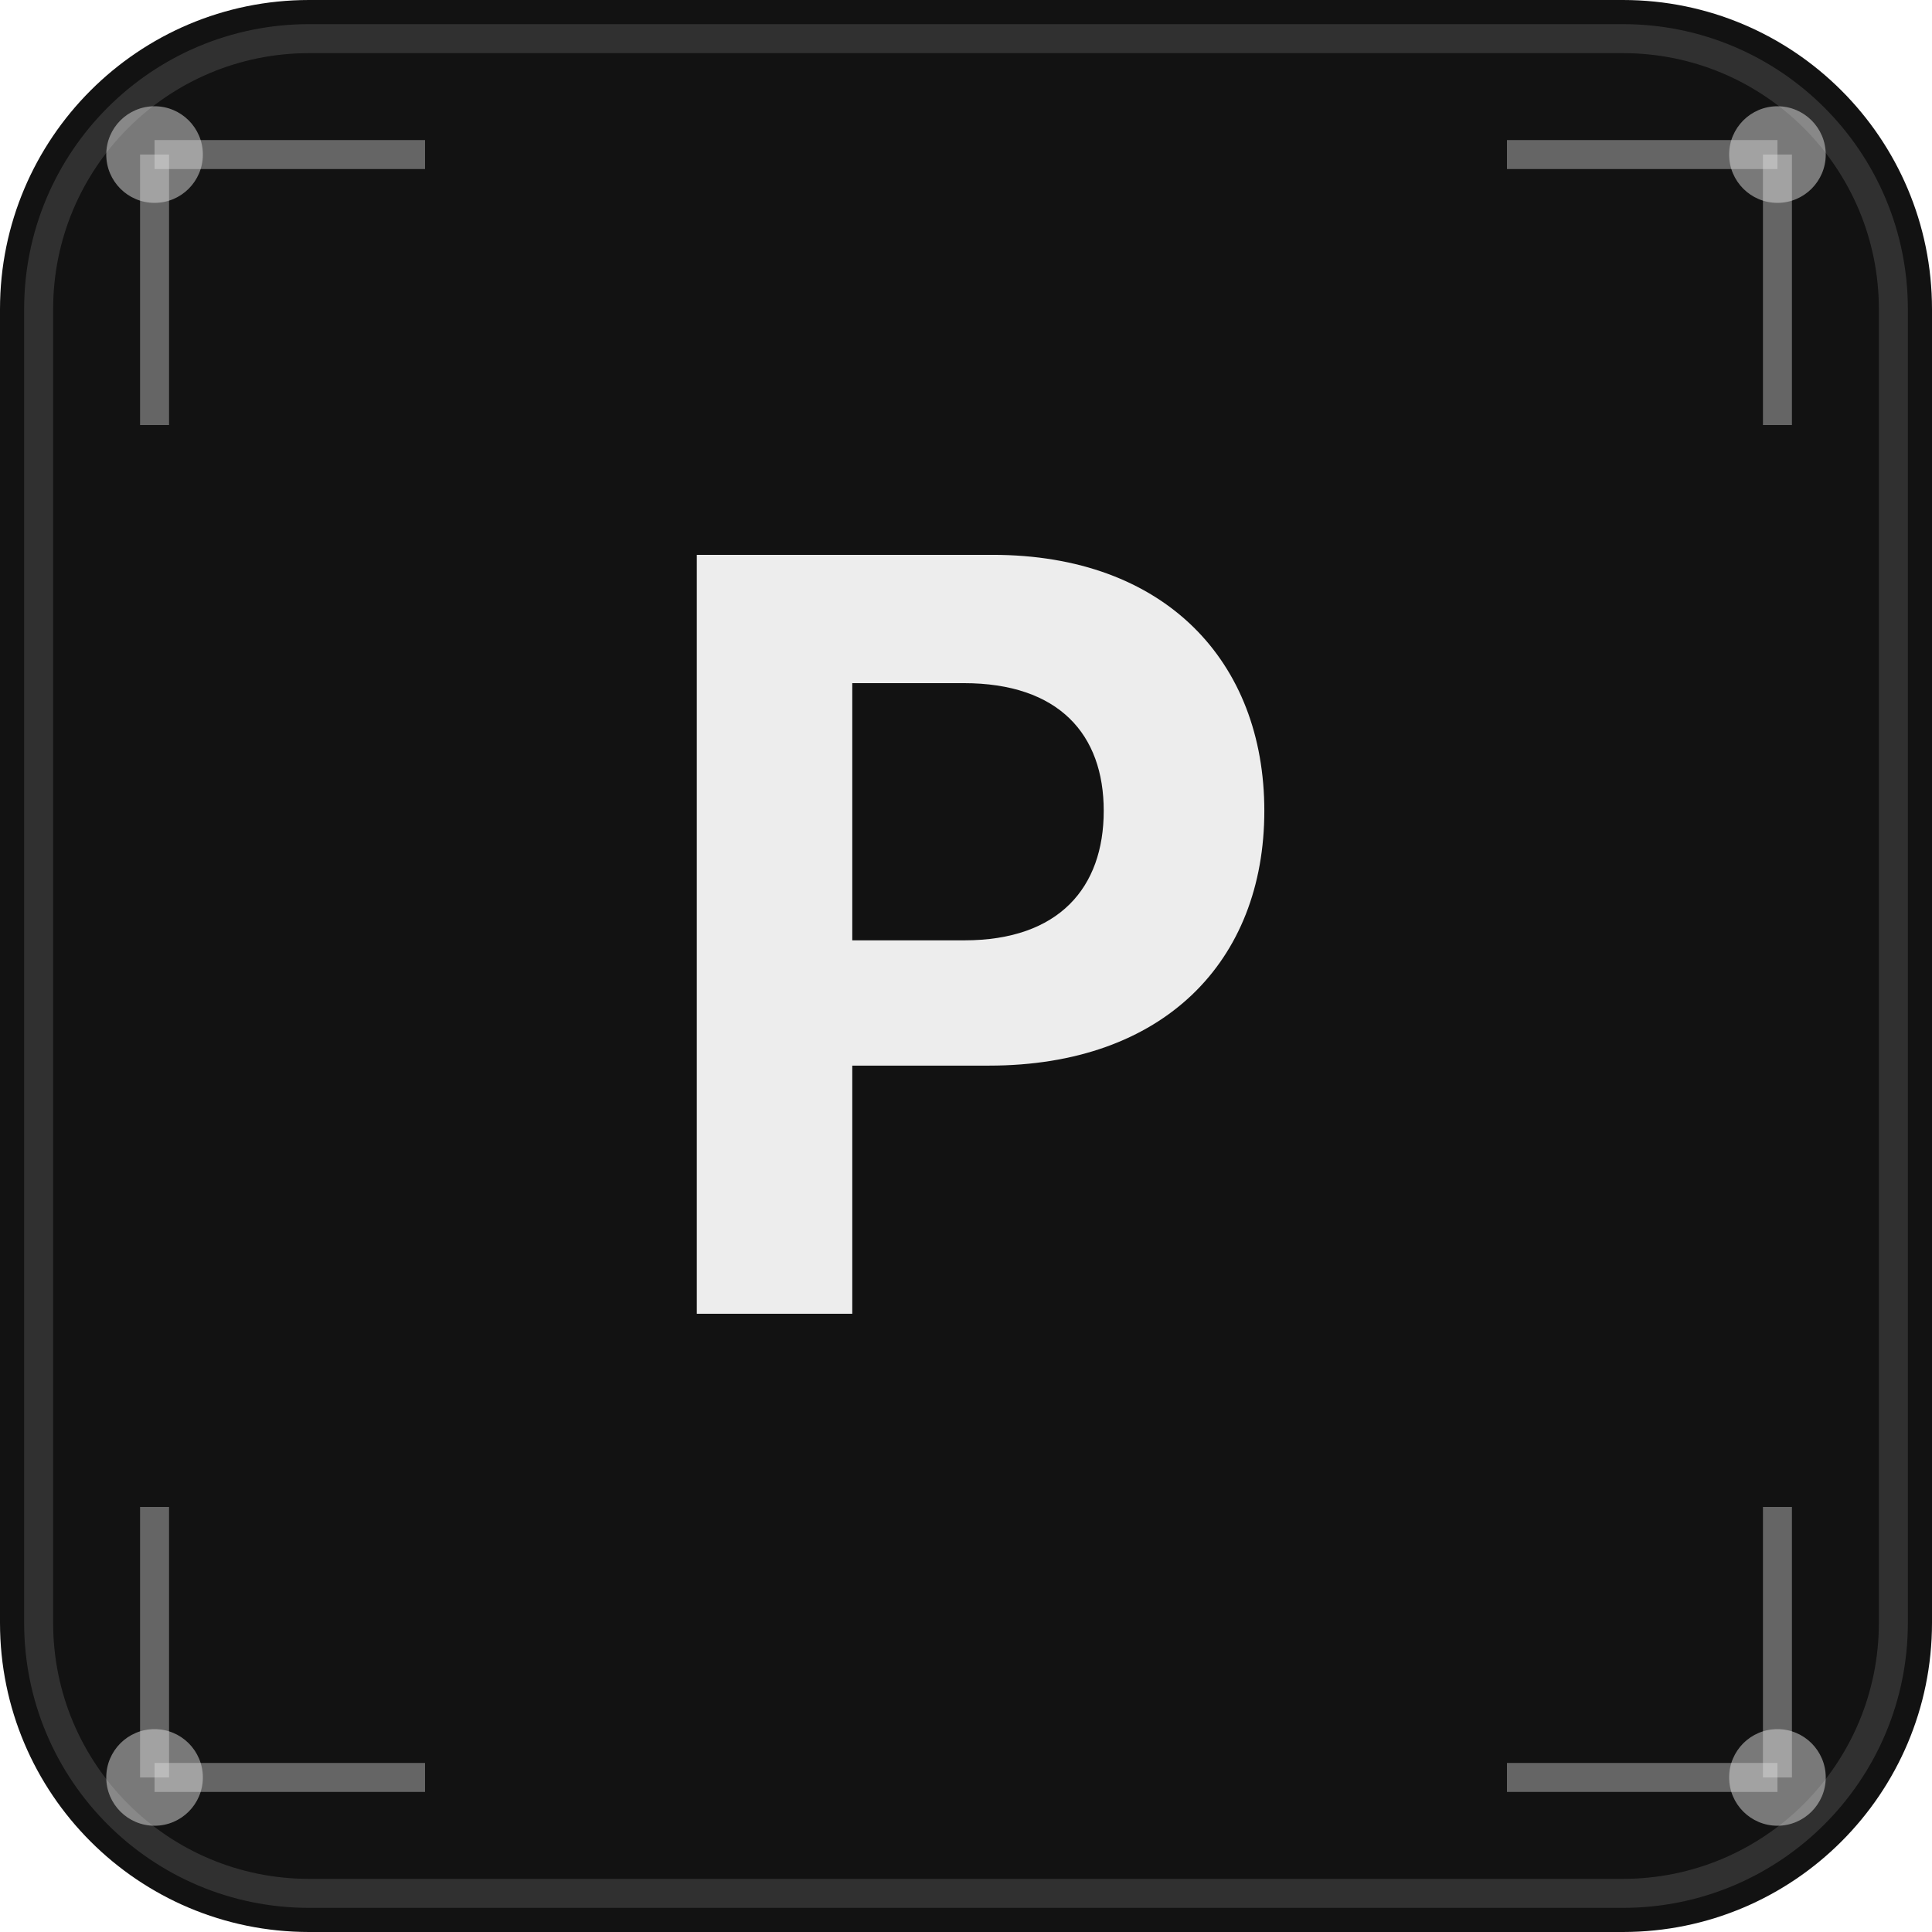
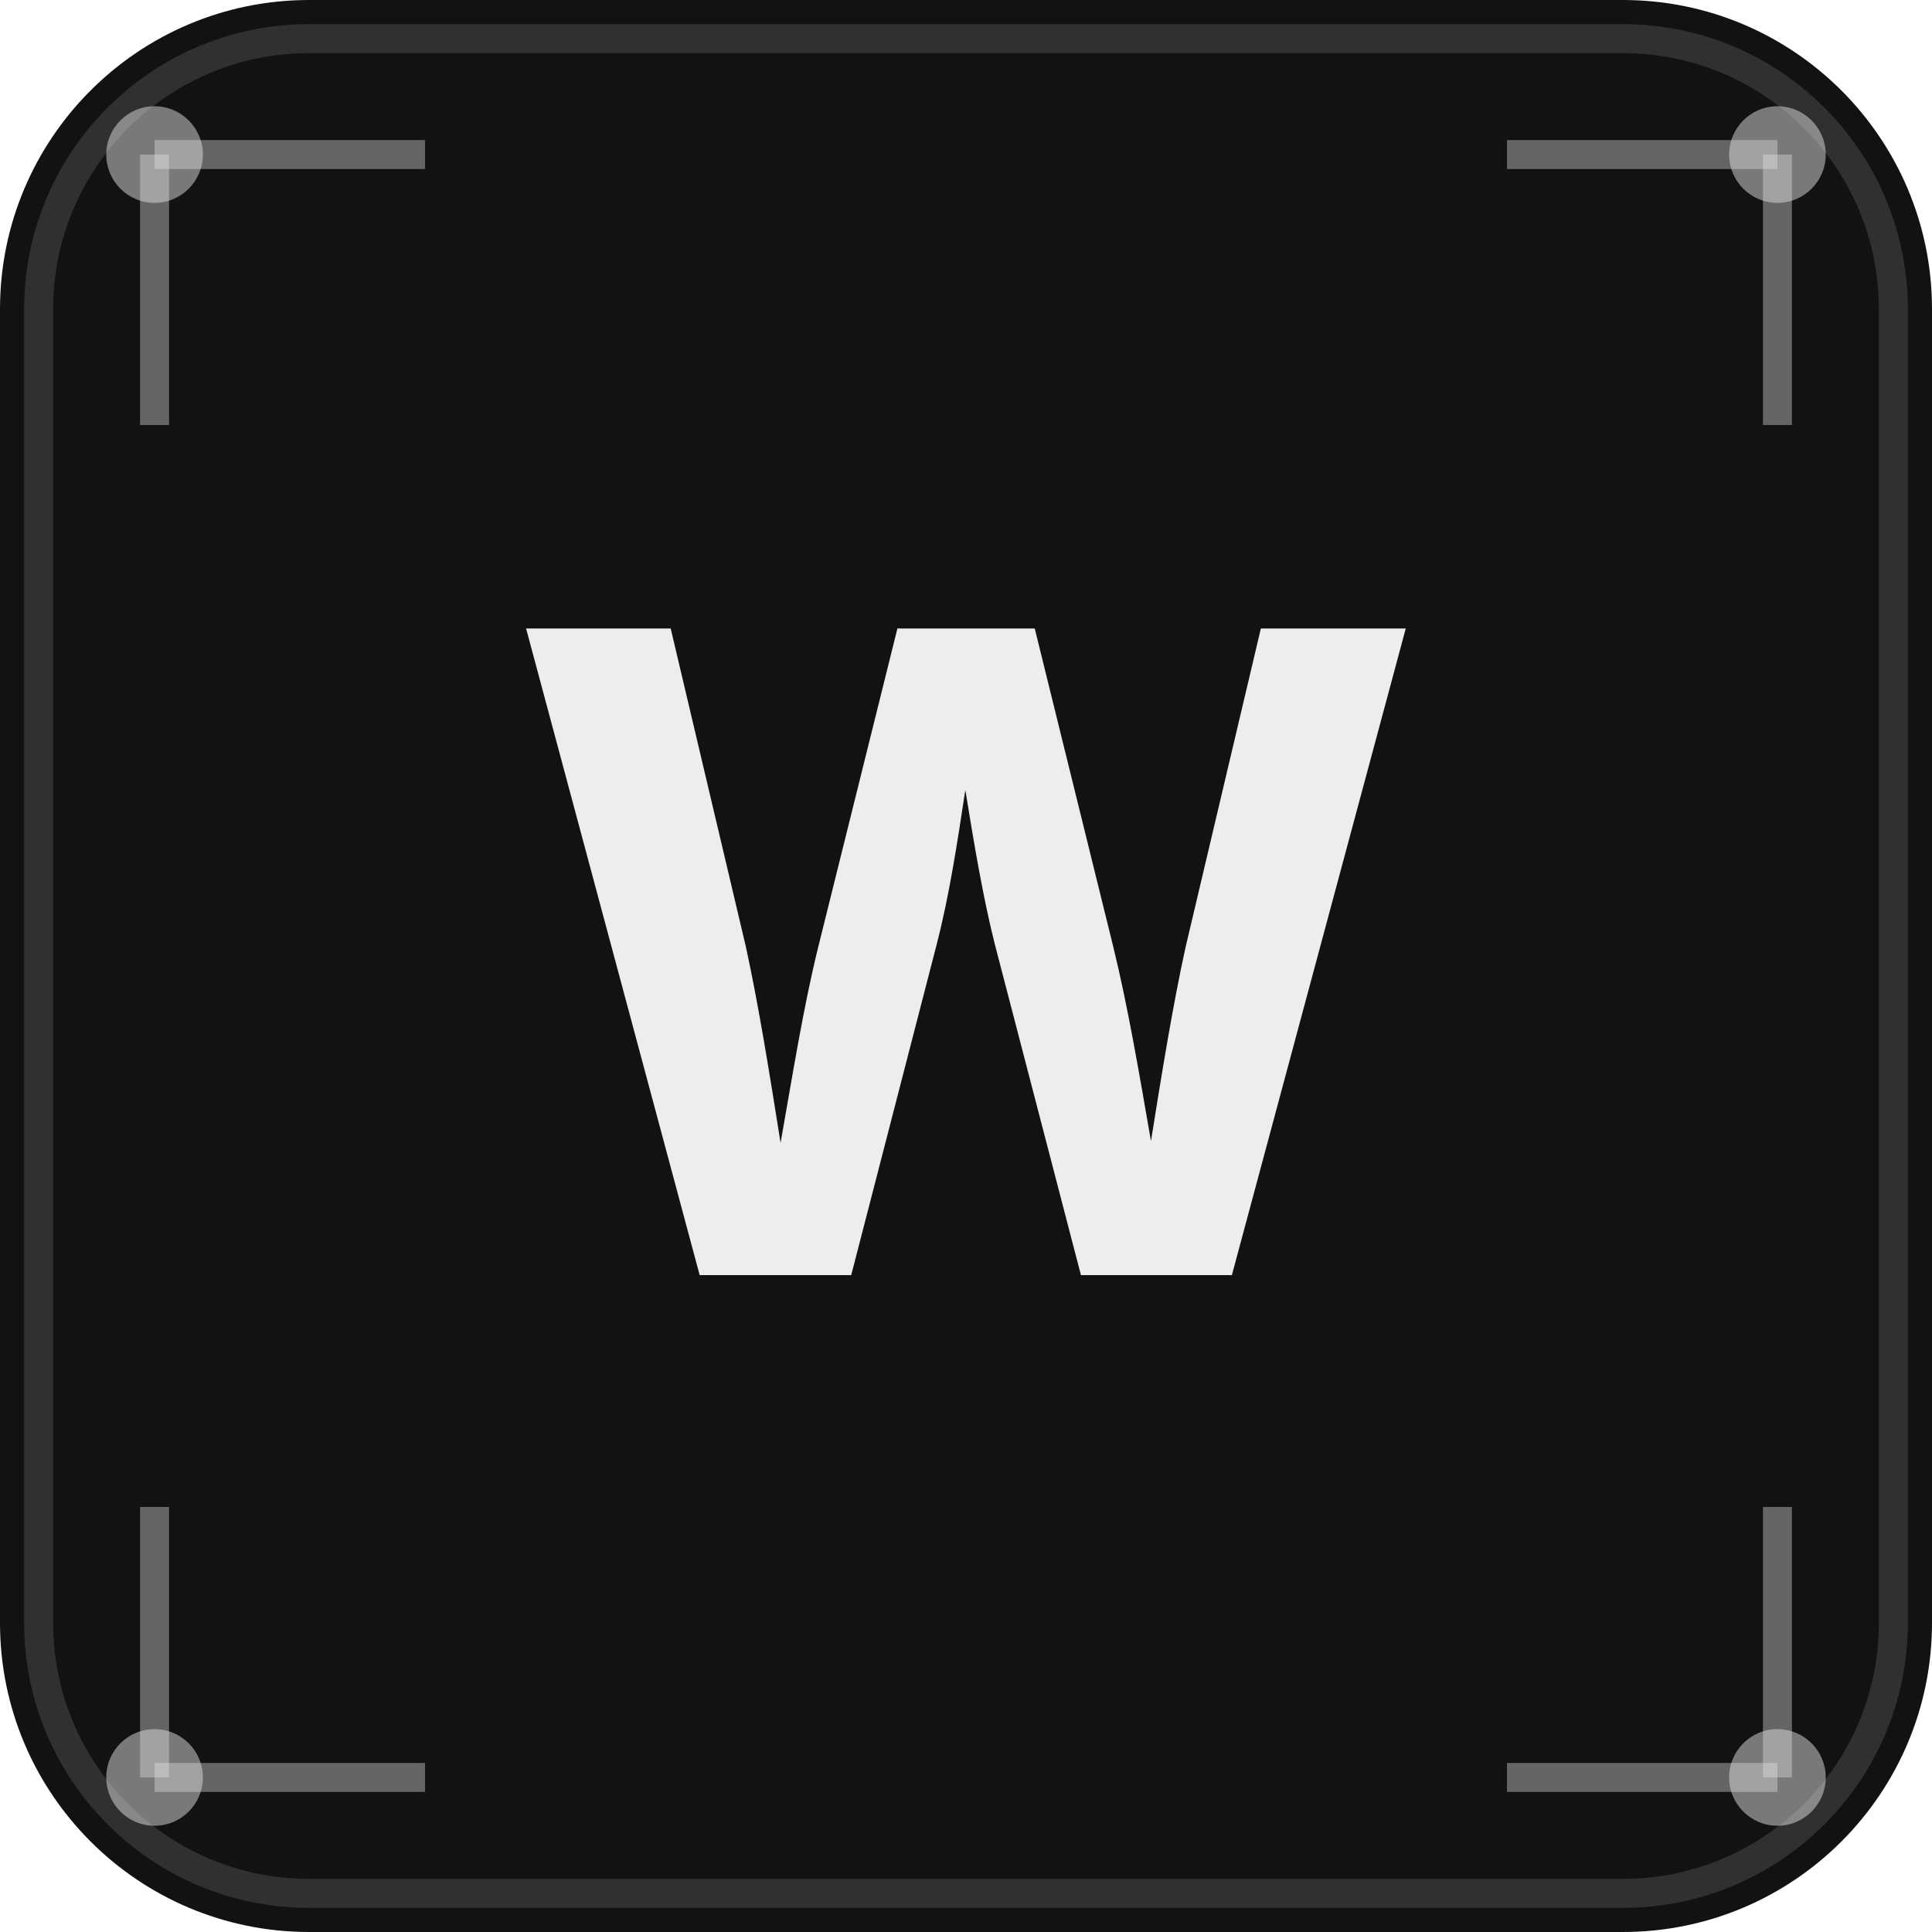
<svg xmlns="http://www.w3.org/2000/svg" viewBox="0 0 100 100">
  <rect width="100" height="100" rx="16" fill="#121212" />
  <rect x="2" y="2" width="96" height="96" rx="14" fill="none" stroke="#e0e0e0" stroke-width="1.5" opacity="0.15" />
  <line x1="8" y1="8" x2="22" y2="8" stroke="#e0e0e0" stroke-width="1.5" opacity="0.4" />
  <line x1="8" y1="8" x2="8" y2="22" stroke="#e0e0e0" stroke-width="1.5" opacity="0.4" />
  <line x1="78" y1="8" x2="92" y2="8" stroke="#e0e0e0" stroke-width="1.5" opacity="0.4" />
  <line x1="92" y1="8" x2="92" y2="22" stroke="#e0e0e0" stroke-width="1.5" opacity="0.4" />
  <line x1="8" y1="92" x2="8" y2="78" stroke="#e0e0e0" stroke-width="1.5" opacity="0.4" />
  <line x1="8" y1="92" x2="22" y2="92" stroke="#e0e0e0" stroke-width="1.5" opacity="0.4" />
  <line x1="92" y1="92" x2="92" y2="78" stroke="#e0e0e0" stroke-width="1.5" opacity="0.4" />
  <line x1="92" y1="92" x2="78" y2="92" stroke="#e0e0e0" stroke-width="1.5" opacity="0.4" />
  <circle cx="8" cy="8" r="2.5" fill="#e0e0e0" opacity="0.5" />
  <circle cx="92" cy="8" r="2.5" fill="#e0e0e0" opacity="0.5" />
  <circle cx="8" cy="92" r="2.5" fill="#e0e0e0" opacity="0.5" />
  <circle cx="92" cy="92" r="2.5" fill="#e0e0e0" opacity="0.5" />
-   <text x="50" y="68" font-family="Sora, Inter, sans-serif" font-weight="700" font-size="54" fill="#ededed" text-anchor="middle">P</text>
+   <text x="50" y="66" font-family="Sora, Inter, sans-serif" font-weight="700" font-size="46" fill="#ededed" text-anchor="middle">W</text>
</svg>
